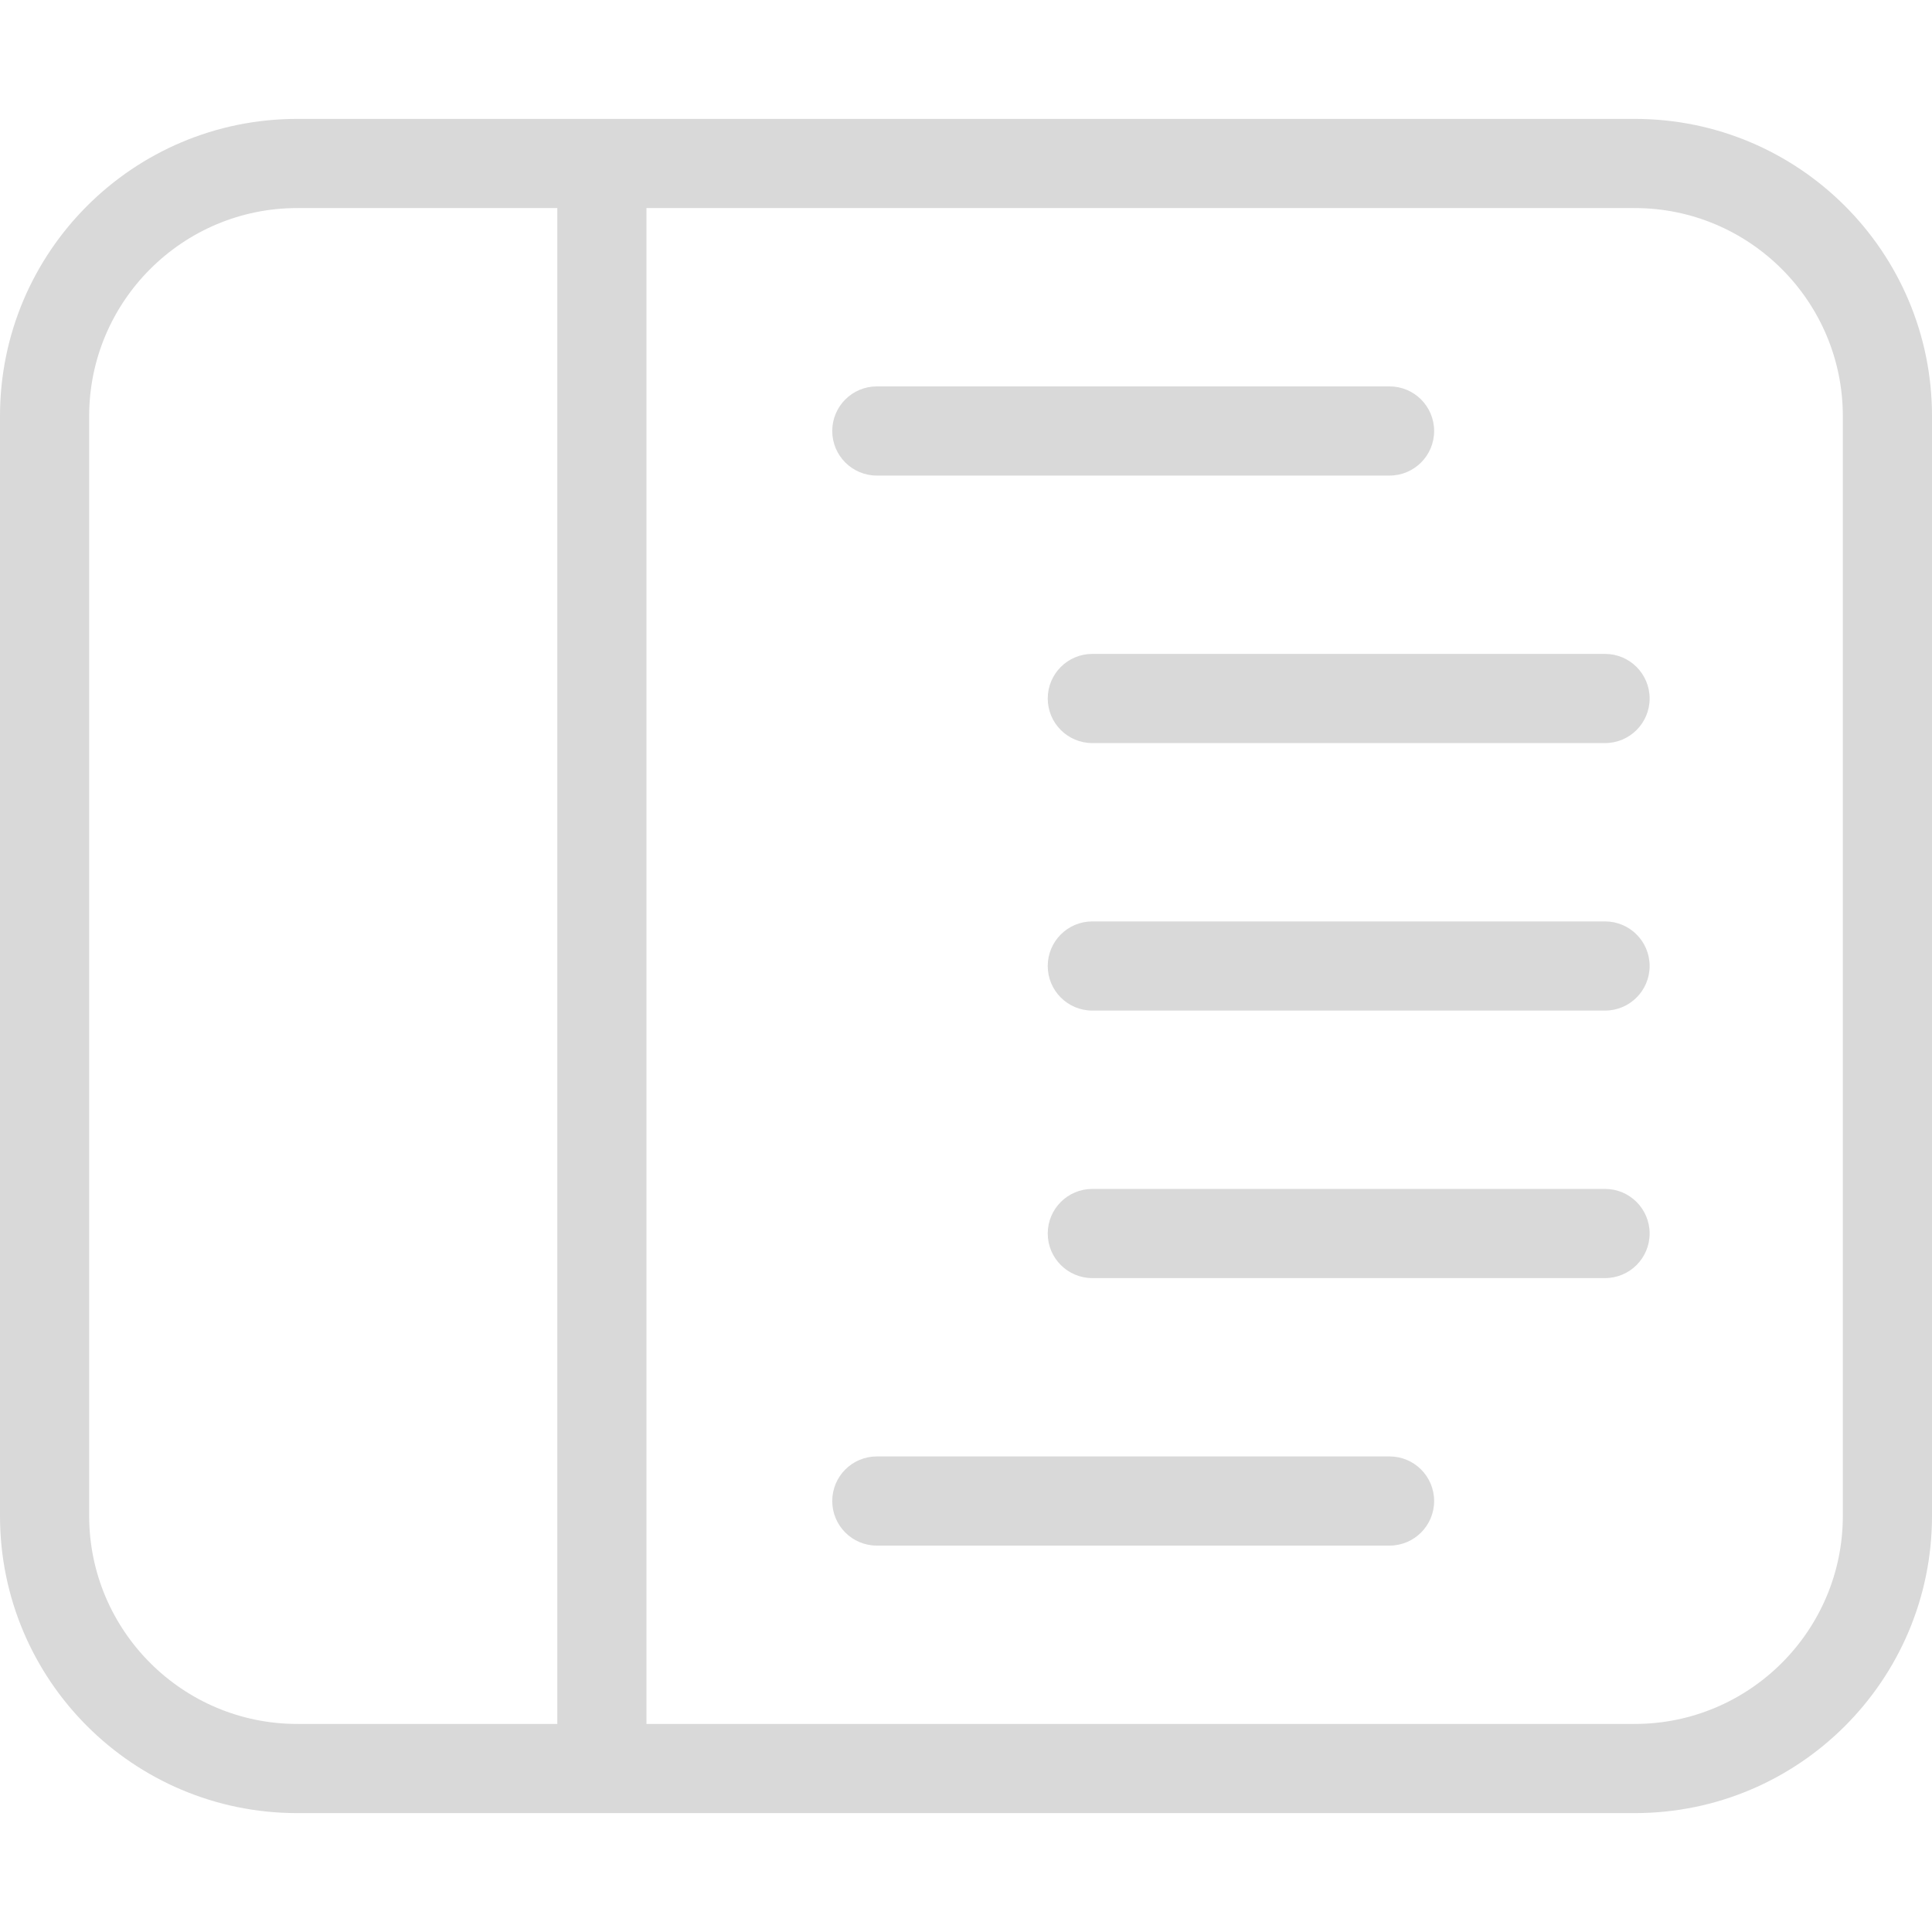
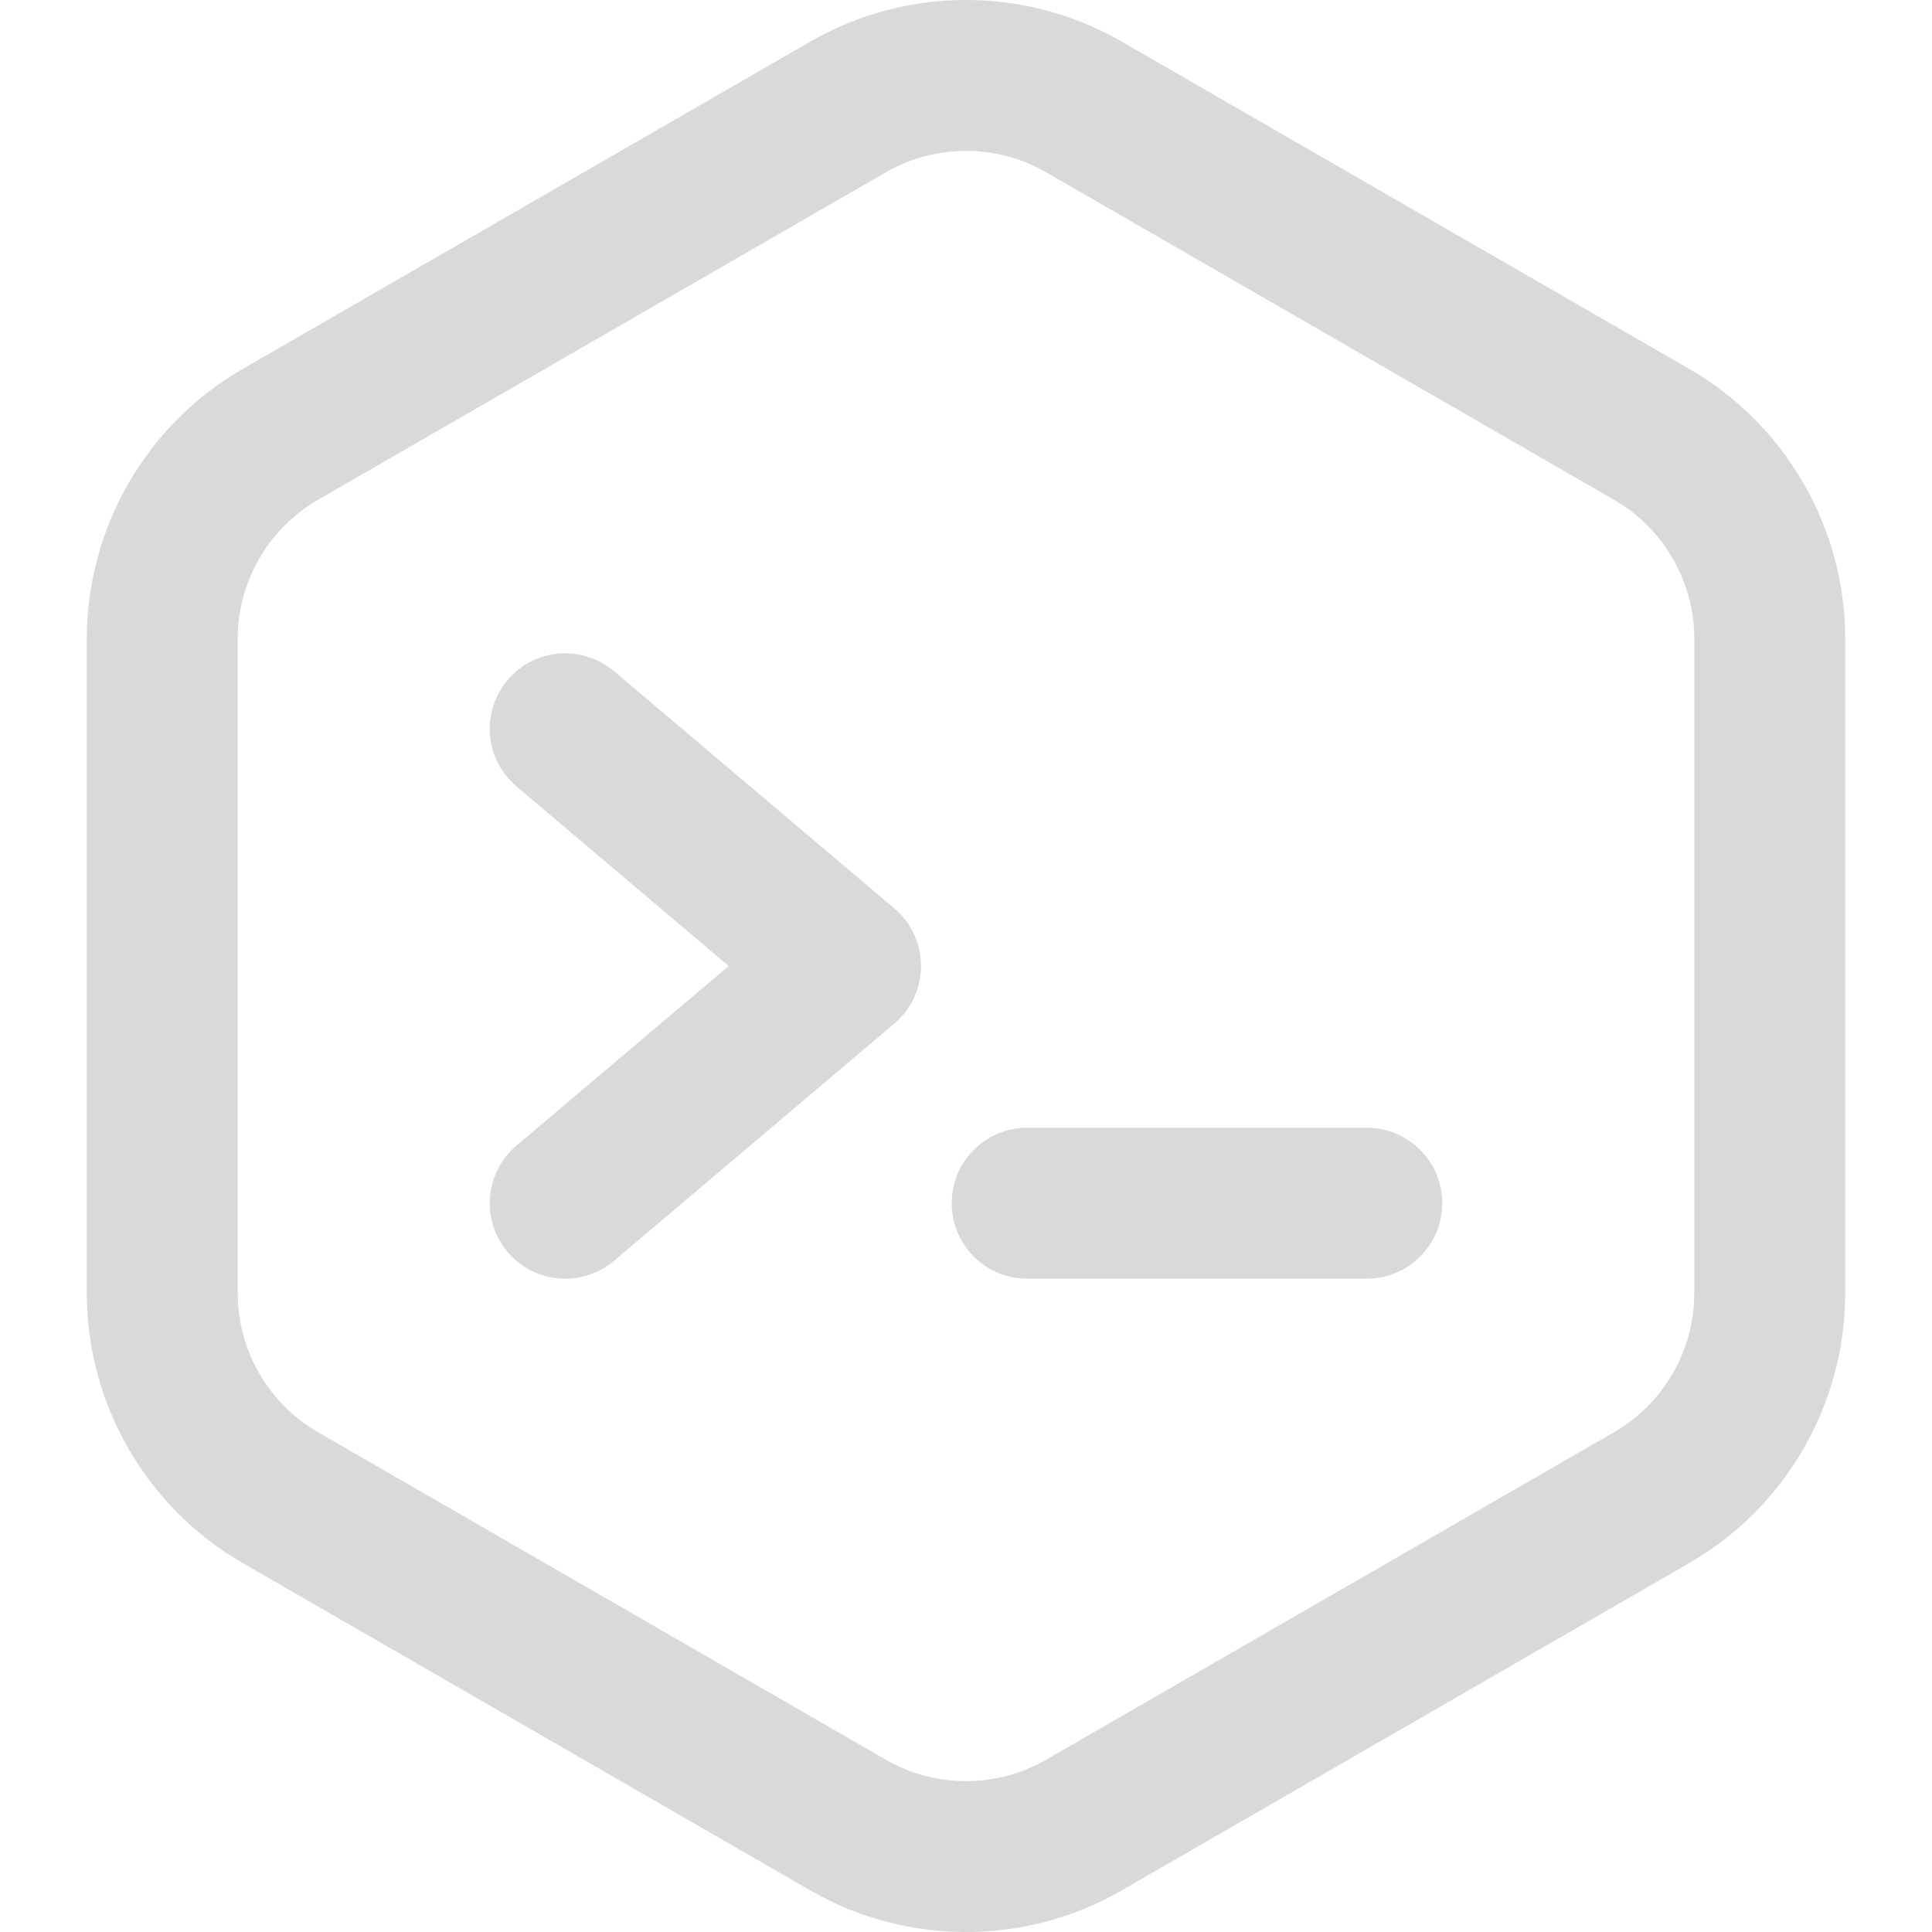
<svg xmlns="http://www.w3.org/2000/svg" width="260" height="260" viewBox="0 0 260 260" fill="none">
-   <path d="M220 16H40C17.909 16 0 33.909 0 56V204C0 226.091 17.909 244 40 244H220C242.091 244 260 226.091 260 204V56C260 33.909 242.091 16 220 16ZM12 204V56C12 40.561 24.561 28 40 28H75V232H40C24.561 232 12 219.439 12 204ZM248 204C248 219.439 235.439 232 220 232H87V28H220C235.439 28 248 40.561 248 56V204ZM112 58C112 54.686 114.686 52 118 52H187C190.314 52 193 54.686 193 58C193 61.314 190.314 64 187 64H118C114.686 64 112 61.314 112 58ZM193 202C193 205.314 190.314 208 187 208H118C114.686 208 112 205.314 112 202C112 198.686 114.686 196 118 196H187C190.314 196 193 198.686 193 202ZM222 94C222 97.314 219.314 100 216 100H147C143.686 100 141 97.314 141 94C141 90.686 143.686 88 147 88H216C219.314 88 222 90.686 222 94ZM222 130C222 133.314 219.314 136 216 136H147C143.686 136 141 133.314 141 130C141 126.686 143.686 124 147 124H216C219.314 124 222 126.686 222 130ZM222 166C222 169.314 219.314 172 216 172H147C143.686 172 141 169.314 141 166C141 162.686 143.686 160 147 160H216C219.314 160 222 162.686 222 166Z" fill="#D9D9D9" />
+   <g transform="scale(2.8889)">
+     <path d="M78.7 17.19L52.243 1.932C47.776 -0.644 42.224 -0.644 37.757 1.932L11.3 17.19C6.824 19.772 4.043 24.586 4.043 29.754V60.246C4.043 65.414 6.824 70.228 11.3 72.809L37.757 88.068C42.225 90.645 47.776 90.644 52.243 88.068L78.7 72.809C83.176 70.228 85.957 65.414 85.957 60.246V29.754C85.957 24.586 83.176 19.772 78.7 17.19ZM78.926 60.246C78.926 62.908 77.493 65.388 75.188 66.717L48.731 81.975C46.43 83.303 43.57 83.303 41.269 81.975L14.812 66.717C12.507 65.388 11.074 62.908 11.074 60.246V29.754C11.074 27.092 12.507 24.612 14.812 23.283L41.269 8.025C43.57 6.697 46.431 6.698 48.731 8.025L75.188 23.282C77.493 24.612 78.926 27.092 78.926 29.754V60.246Z" fill="#D9D9D9" />
+     <path d="M41.659 42.316L28.602 31.265C27.12 30.011 24.901 30.196 23.647 31.678C22.393 33.161 22.578 35.38 24.06 36.634L33.946 45L24.06 53.366C22.578 54.62 22.393 56.839 23.647 58.321C24.904 59.807 27.124 59.986 28.602 58.734L41.659 47.684C43.32 46.278 43.316 43.718 41.659 42.316Z" fill="#D9D9D9" />
+     <path d="M63.669 52.534H47.85C45.908 52.534 44.334 54.108 44.334 56.05C44.334 57.992 45.908 59.566 47.85 59.566H63.669C65.61 59.566 67.184 57.992 67.184 56.05C67.184 54.108 65.611 52.534 63.669 52.534Z" fill="#D9D9D9" />
+   </g>
</svg>
